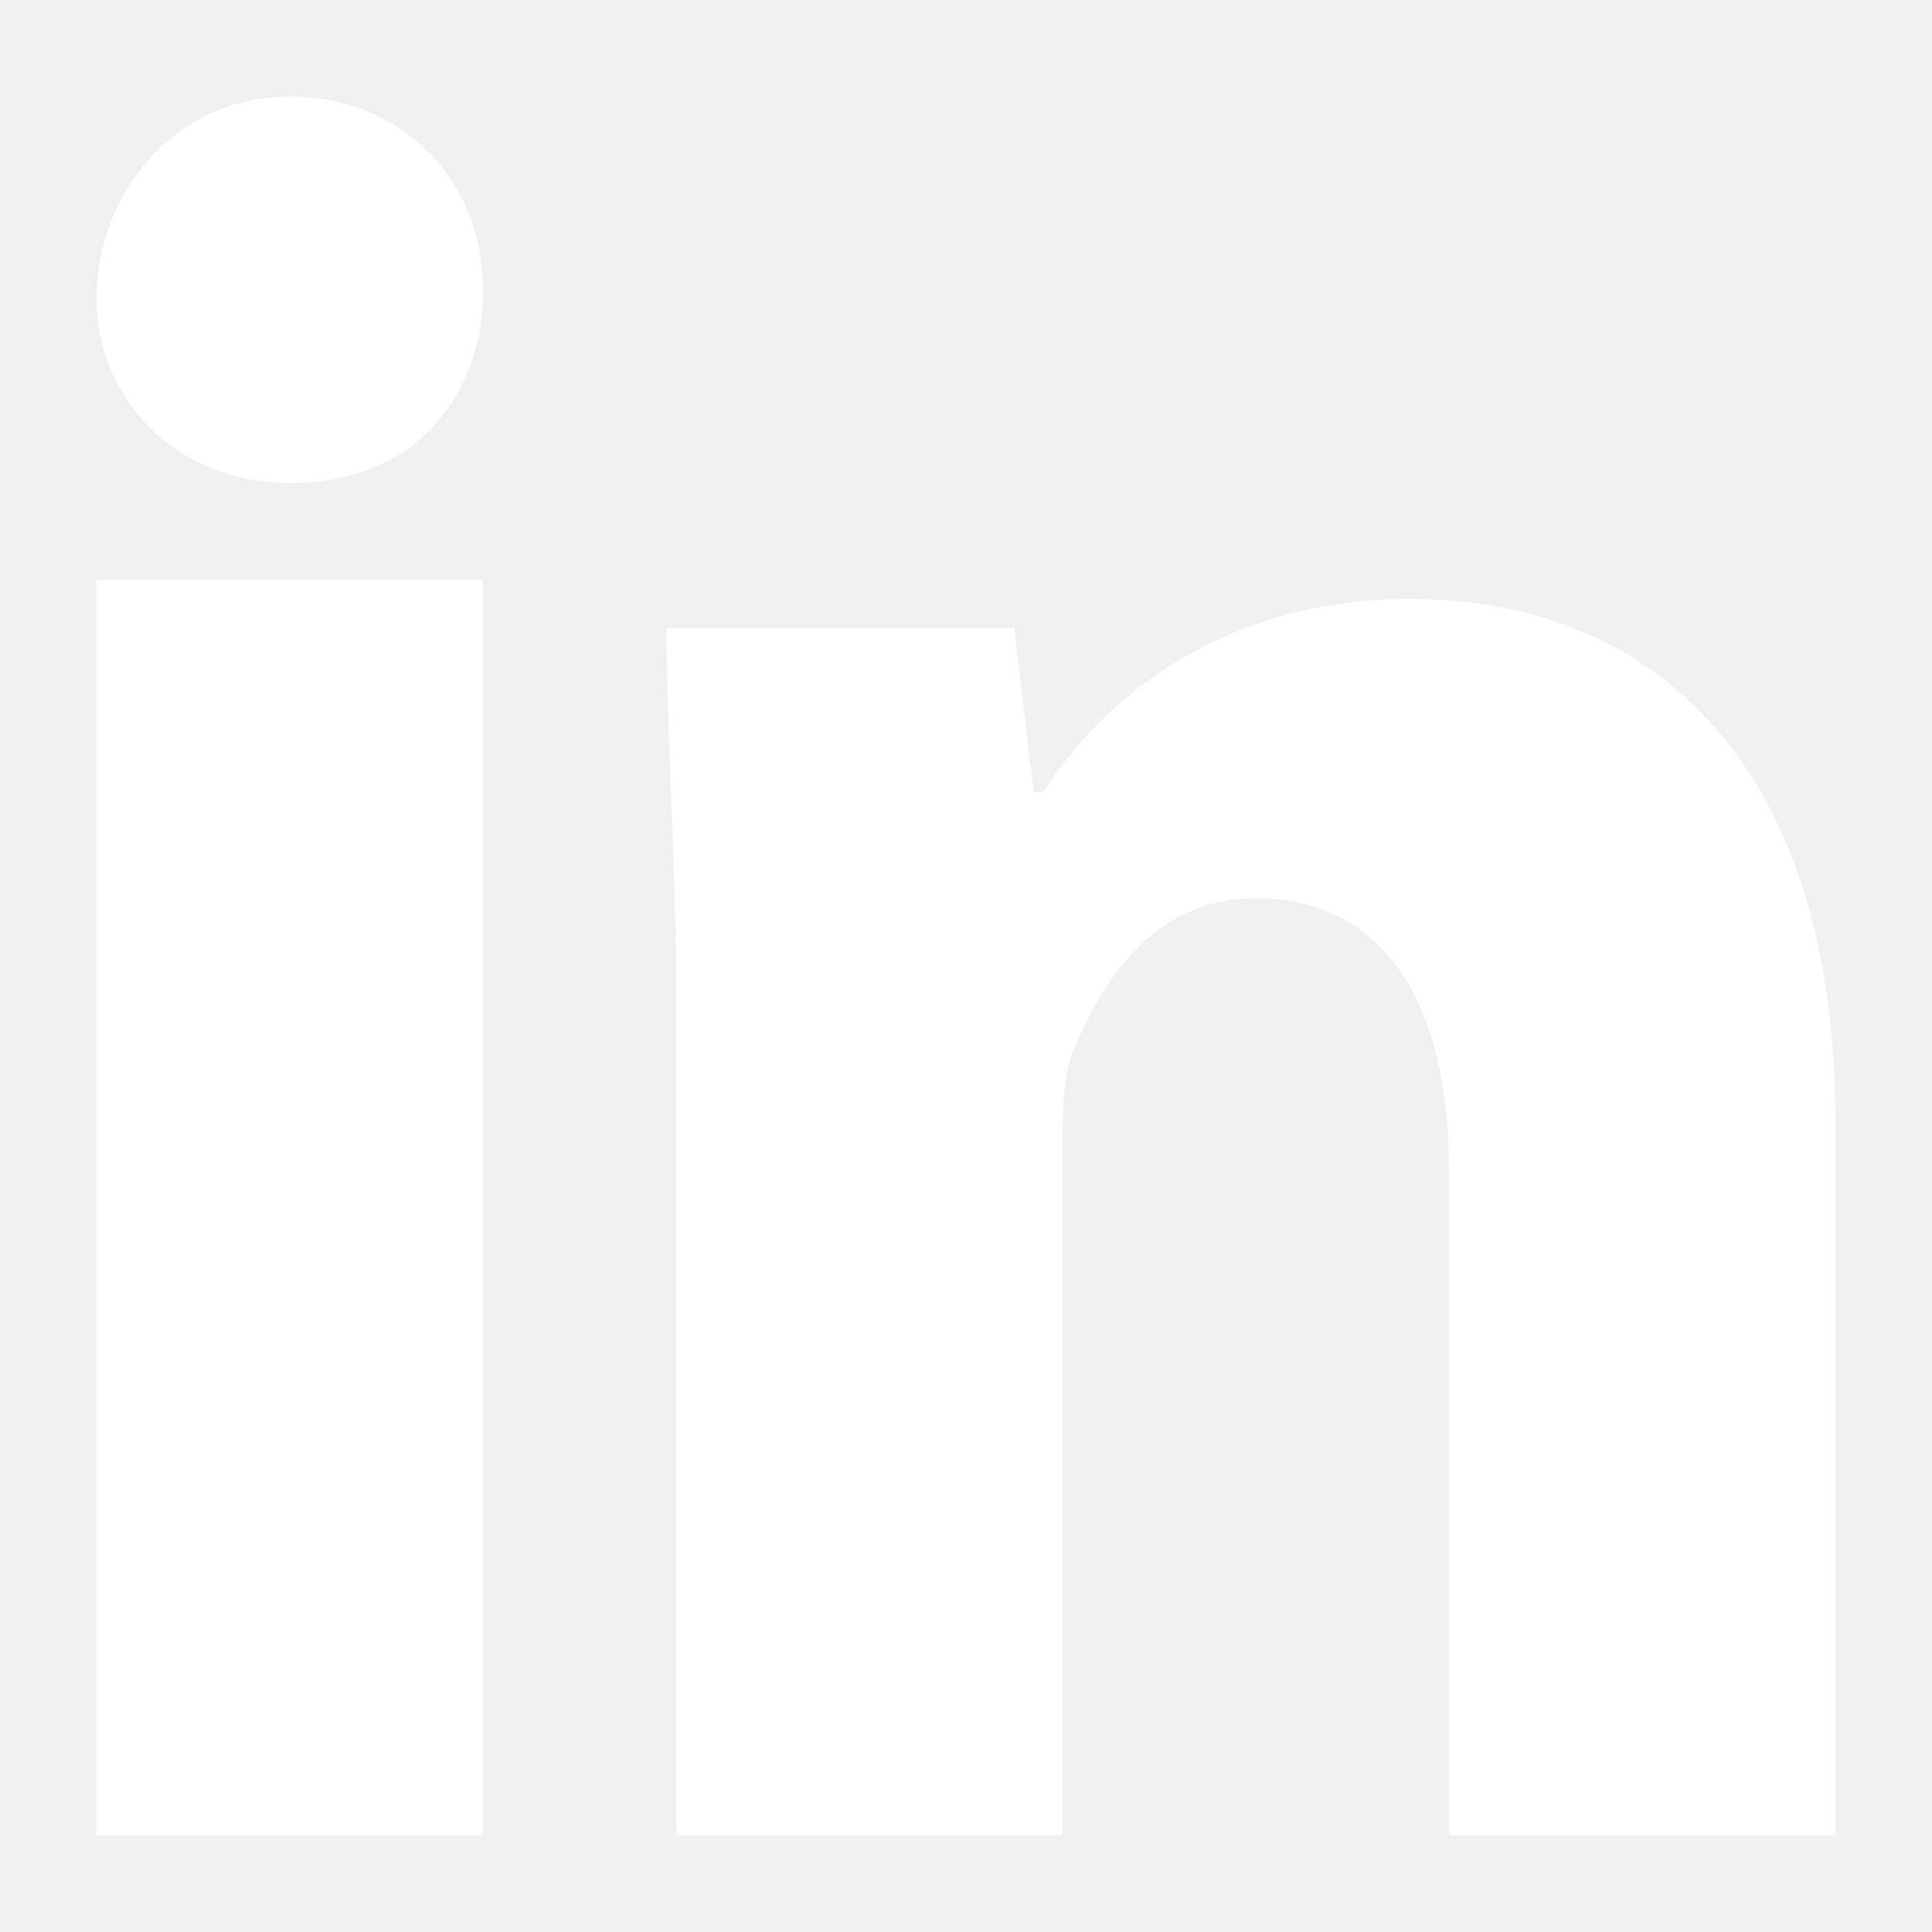
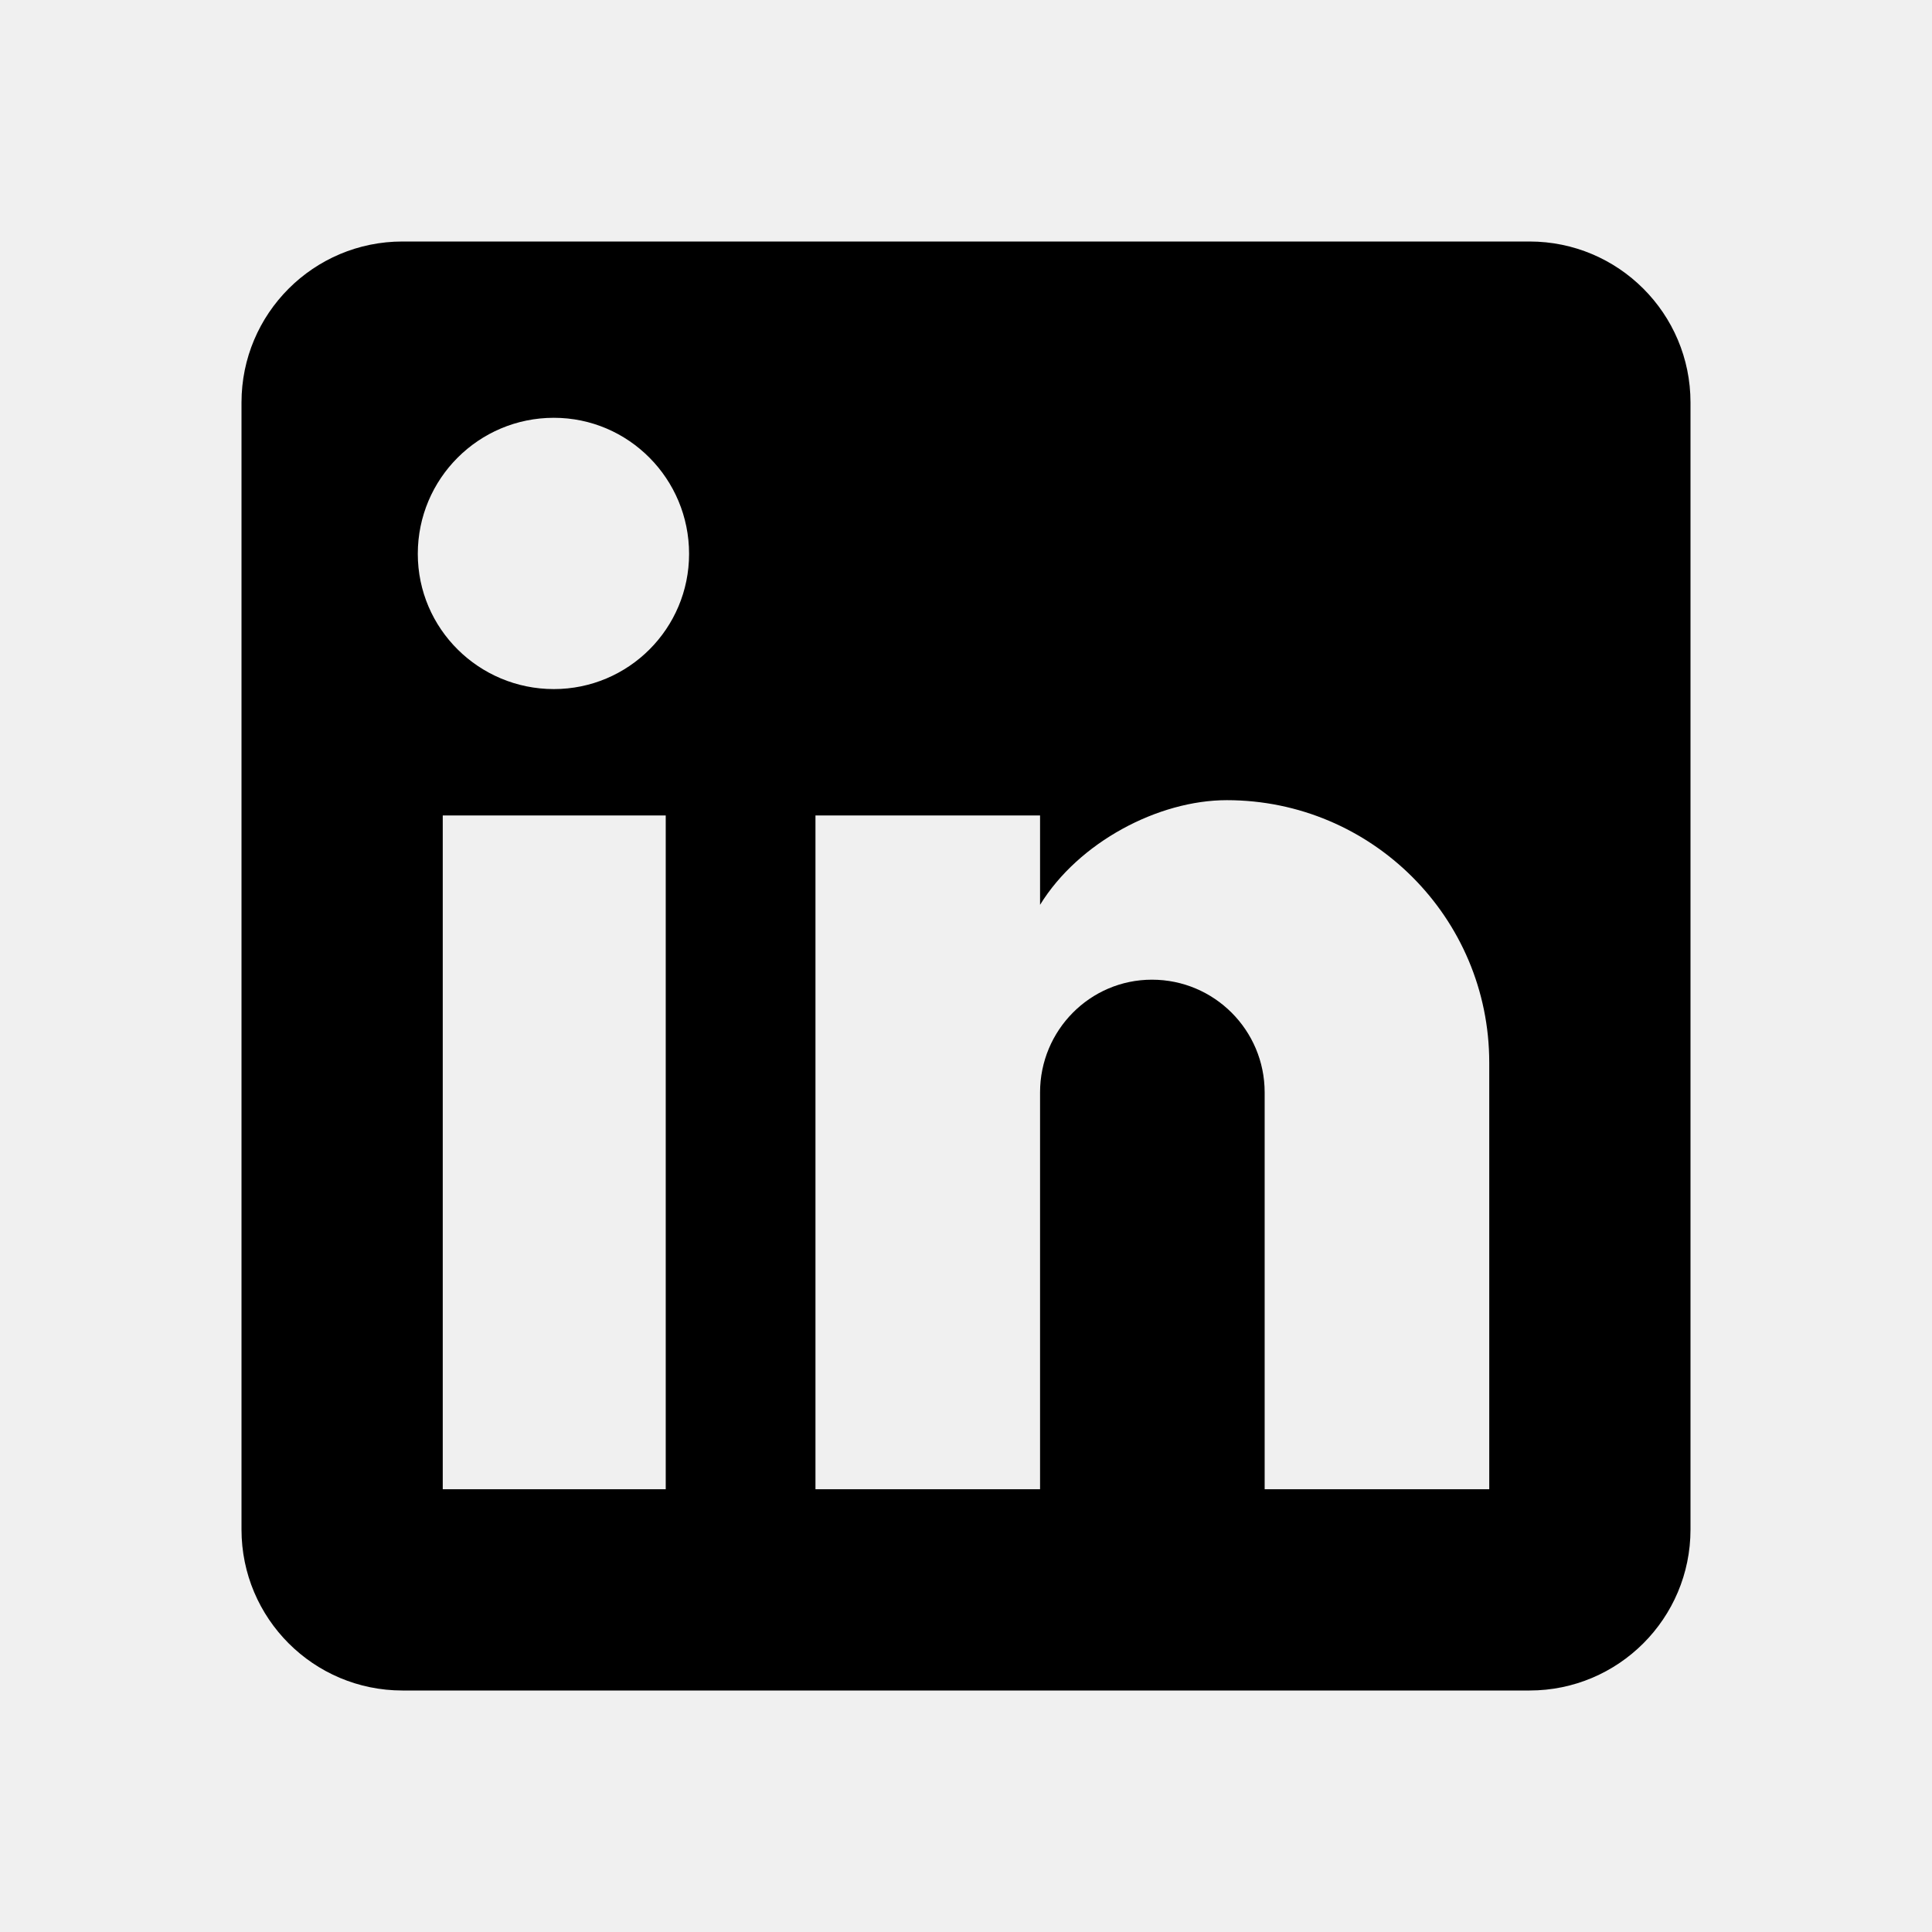
- <svg xmlns="http://www.w3.org/2000/svg" version="1.1" id="LinkedIn" x="0px" y="0px" viewBox="0 0 20 20" enable-background="new 0 0 20 20" xml:space="preserve">
-   <path fill="#FFFFFF" d="M1,6h4v13H1V6z M3,1C1.8,1,1,2,1,3.1C1,4.1,1.8,5,3,5c1.3,0,2-0.9,2-2C5,1.9,4.2,1,3,1z M14.6,6.2  c-2.1,0-3.3,1.2-3.8,2h-0.1l-0.2-1.7H6.9C6.9,7.6,7,8.9,7,10.4V19h4v-7.1c0-0.4,0-0.7,0.1-1c0.3-0.7,0.8-1.6,1.9-1.6  c1.4,0,2,1.2,2,2.8V19h4v-7.4C19,7.9,17.1,6.2,14.6,6.2z" />
+ <svg xmlns="http://www.w3.org/2000/svg" class="fill-current cursor-pointer text-gray-500 hover:text-gray-400" width="100%" height="100%" viewBox="0 0 24 24" version="1.1" xml:space="preserve" style="fill-rule: evenodd; clip-rule: evenodd; stroke-linejoin: round; stroke-miterlimit: 2;">
+   <path fill="#000000" d="M19 3A2 2 0 0 1 21 5V19A2 2 0 0 1 19 21H5A2 2 0 0 1 3 19V5A2 2 0 0 1 5 3H19M18.5 18.5V13.2A3.26 3.26 0 0 0 15.24 9.94C14.39 9.94 13.4 10.46 12.92 11.24V10.13H10.13V18.5H12.92V13.57C12.92 12.8 13.54 12.17 14.31 12.17A1.4 1.4 0 0 1 15.71 13.57V18.5H18.5M6.88 8.56A1.68 1.68 0 0 0 8.56 6.88C8.56 5.95 7.81 5.19 6.88 5.19A1.69 1.69 0 0 0 5.19 6.88C5.19 7.81 5.95 8.56 6.88 8.56M8.27 18.5V10.13H5.5V18.5H8.27Z" />
</svg>
